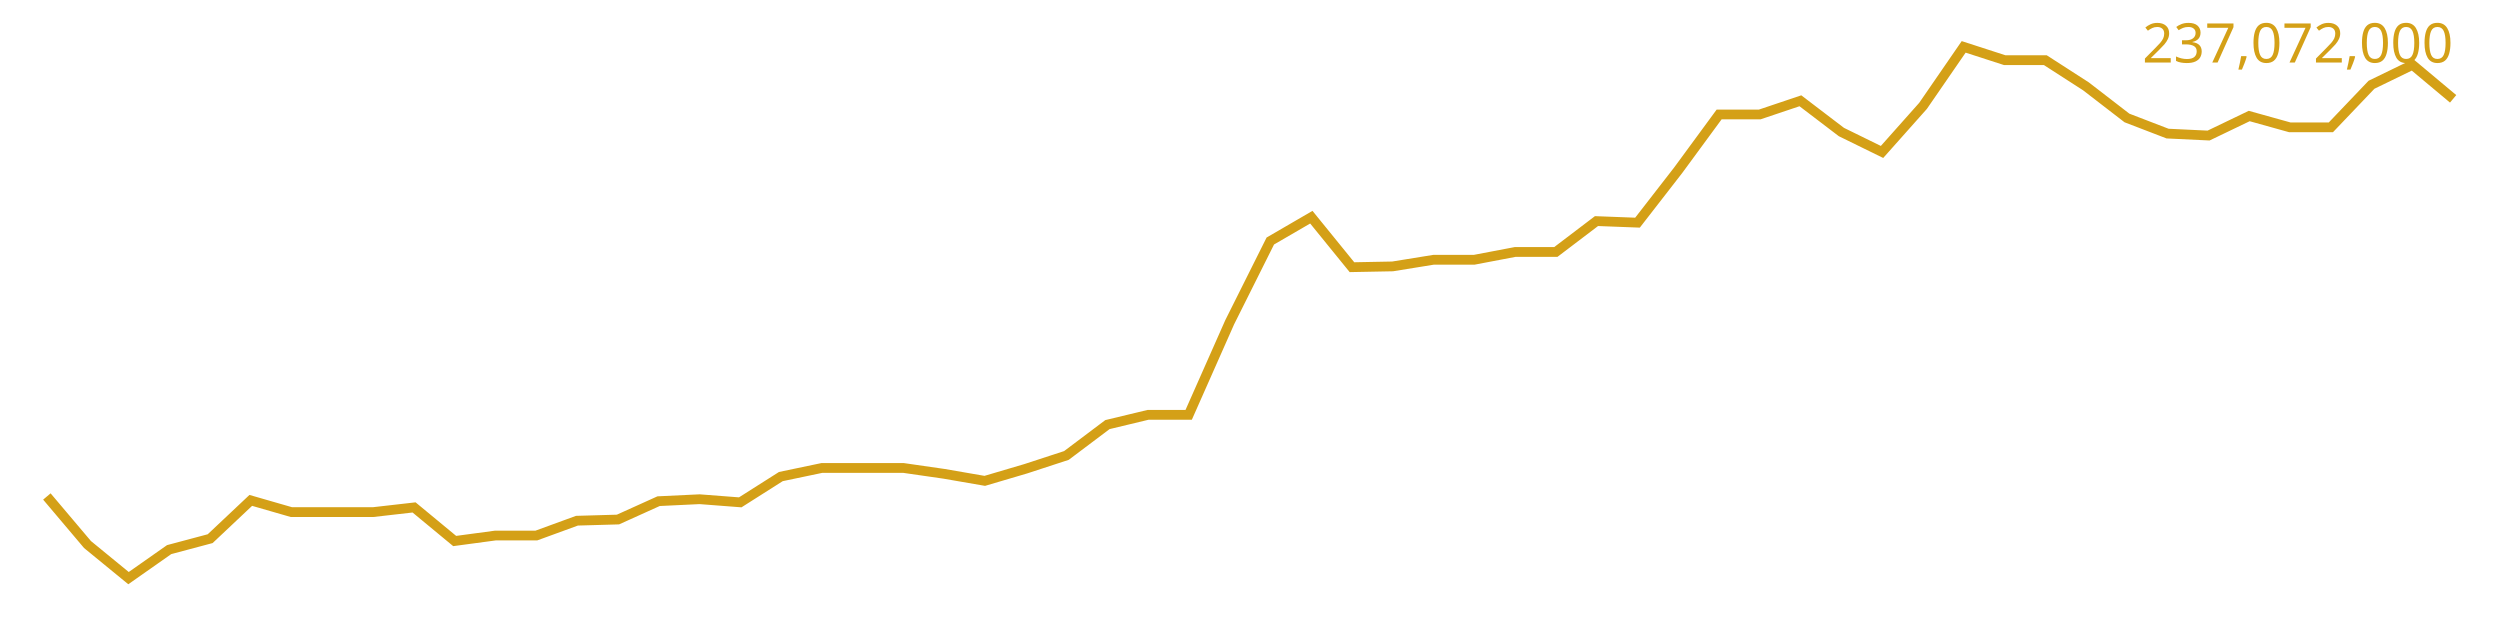
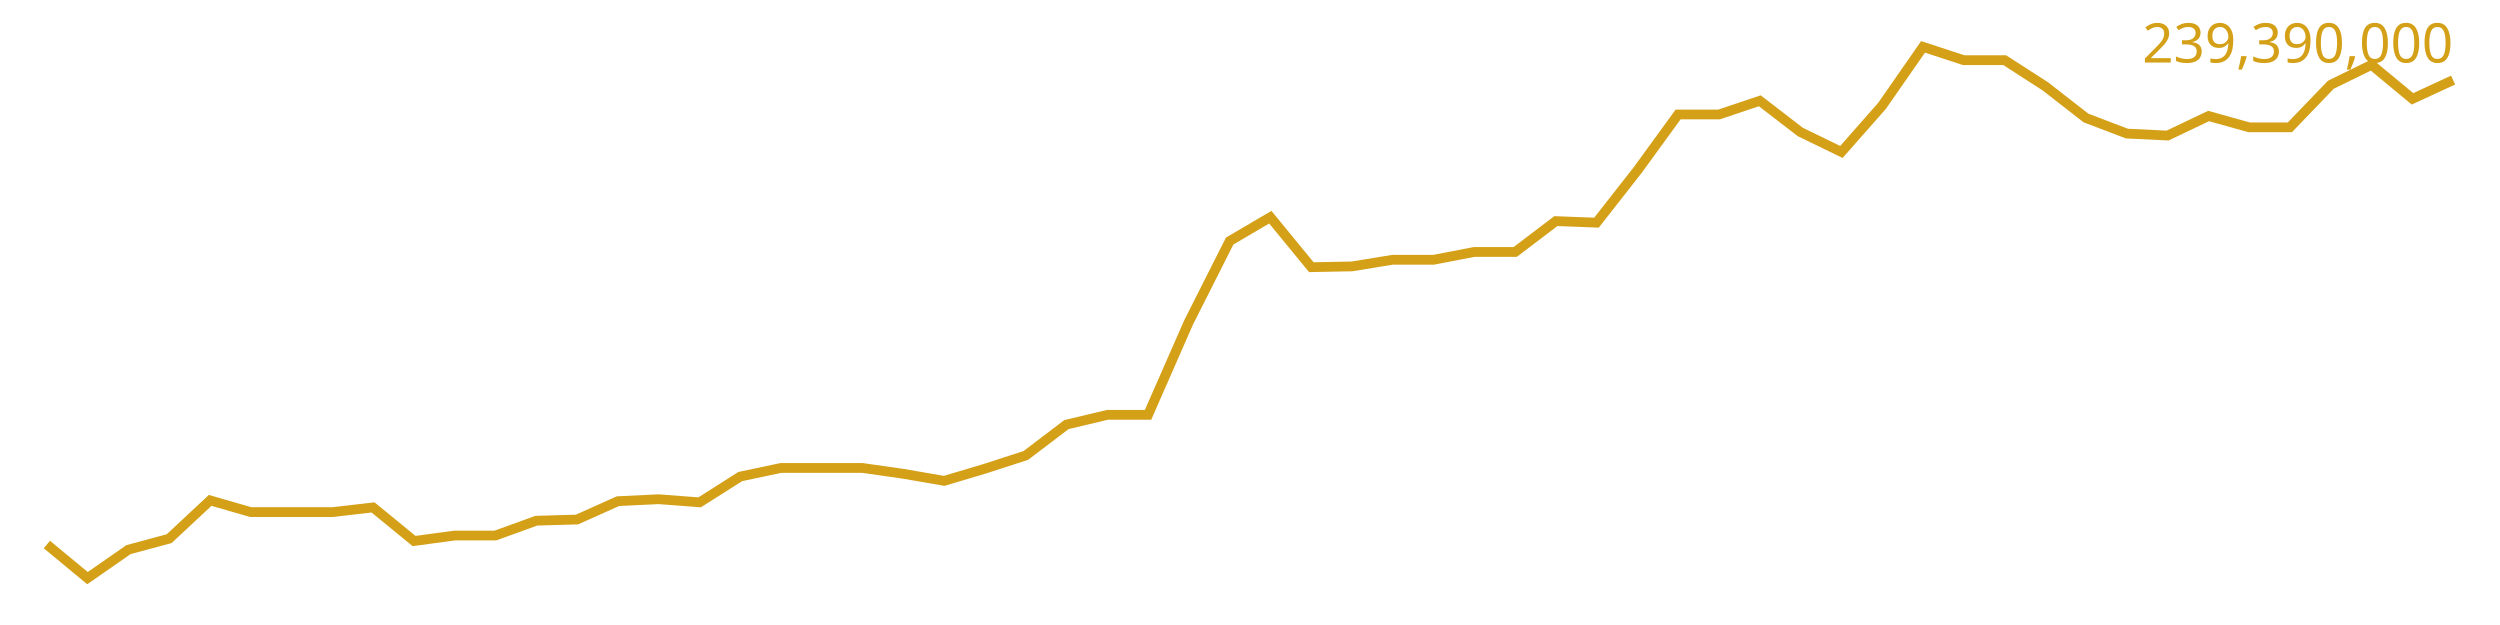
<svg xmlns="http://www.w3.org/2000/svg" viewBox="0 0 640 160" font-family="sans-serif">
-   <polyline fill="none" stroke="#d4a017" stroke-width="2.5" points="12.0,127.1 22.4,139.4 32.9,148.0 43.3,140.7 53.8,137.9 64.2,128.1 74.6,131.1 85.1,131.1 95.5,131.1 106.0,129.9 116.4,138.5 126.8,137.1 137.3,137.1 147.7,133.3 158.2,133.0 168.6,128.3 179.1,127.8 189.5,128.6 199.9,122.0 210.4,119.8 220.8,119.8 231.3,119.8 241.7,121.3 252.1,123.1 262.6,120.0 273.0,116.6 283.5,108.7 293.9,106.2 304.3,106.2 314.8,82.5 325.2,61.7 335.7,55.6 346.1,68.4 356.5,68.2 367.0,66.5 377.4,66.5 387.9,64.5 398.3,64.5 408.7,56.6 419.2,57.0 429.6,43.6 440.1,29.3 450.5,29.3 460.9,25.8 471.4,33.8 481.8,38.9 492.3,27.1 502.7,12.0 513.2,15.4 523.6,15.4 534.0,22.1 544.5,30.2 554.9,34.2 565.4,34.7 575.8,29.7 586.2,32.6 596.7,32.6 607.1,21.7 617.6,16.6 628.0,25.3" />
-   <text x="628" y="16" text-anchor="end" font-size="14" fill="#d4a017">237,072,000</text>
+   <polyline fill="none" stroke="#d4a017" stroke-width="2.5" points="12.0,139.4 22.4,148.0 32.9,140.7 43.3,137.9 53.8,128.1 64.2,131.1 74.6,131.1 85.1,131.1 95.5,129.9 106.0,138.5 116.4,137.1 126.8,137.1 137.3,133.3 147.7,133.0 158.2,128.3 168.6,127.8 179.1,128.6 189.5,122.0 199.9,119.8 210.4,119.8 220.8,119.8 231.3,121.3 241.7,123.1 252.1,120.0 262.6,116.6 273.0,108.7 283.5,106.2 293.9,106.2 304.3,82.5 314.8,61.7 325.2,55.6 335.7,68.4 346.1,68.2 356.5,66.5 367.0,66.5 377.4,64.5 387.9,64.5 398.3,56.6 408.7,57.0 419.2,43.6 429.6,29.3 440.1,29.3 450.5,25.8 460.9,33.8 471.4,38.9 481.8,27.1 492.3,12.0 502.7,15.4 513.2,15.4 523.6,22.1 534.0,30.2 544.5,34.2 554.9,34.7 565.4,29.7 575.8,32.6 586.2,32.6 596.7,21.7 607.1,16.6 617.6,25.3 628.0,20.5" />
+   <text x="628" y="16" text-anchor="end" font-size="14" fill="#d4a017">239,390,000</text>
</svg>
